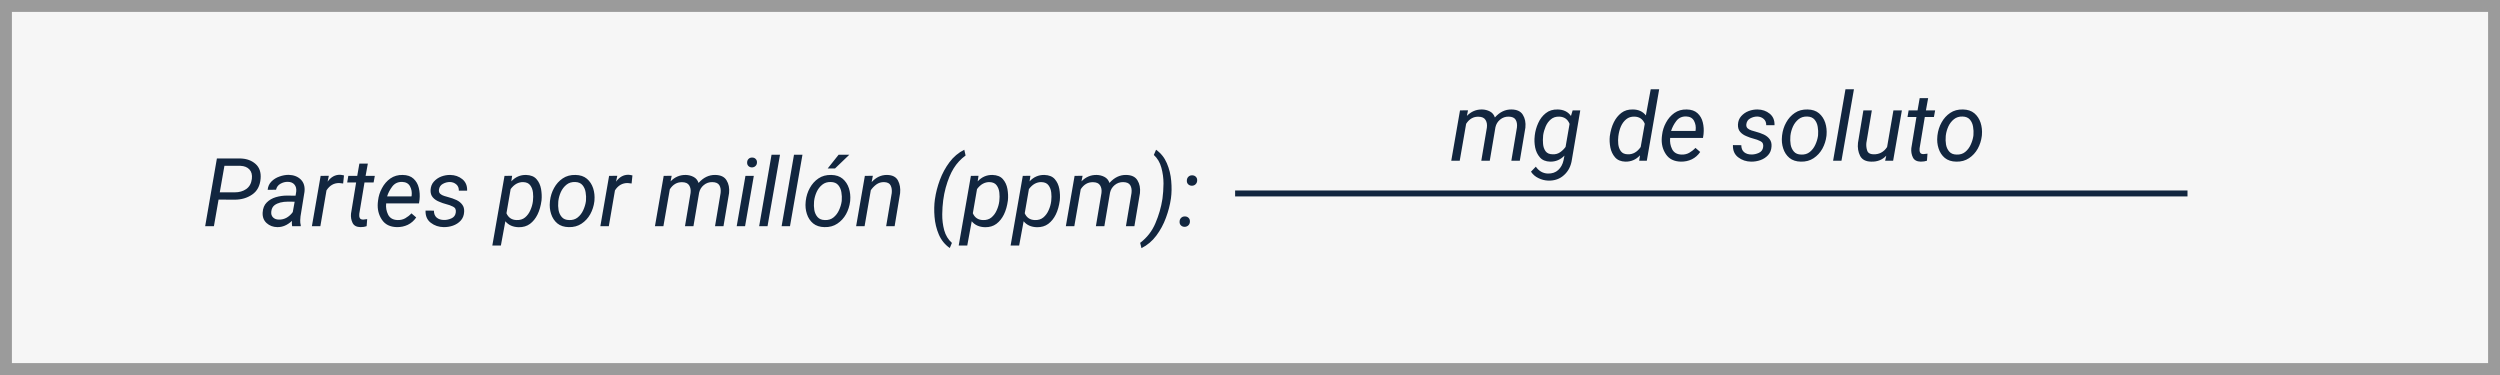
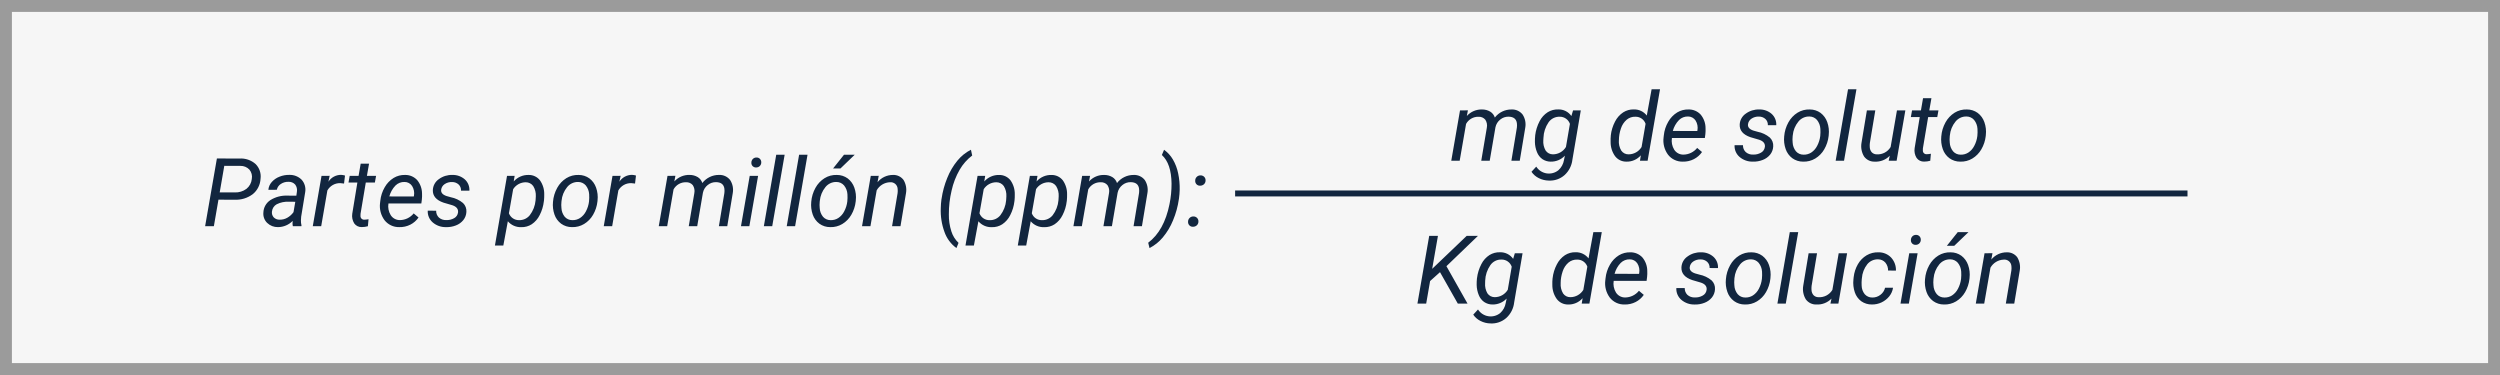
<svg xmlns="http://www.w3.org/2000/svg" width="420" height="63" viewBox="0 0 420 63">
-   <g id="Grupo_1019791" data-name="Grupo 1019791" transform="translate(-705 -17638)">
-     <g id="Rectángulo_348623" data-name="Rectángulo 348623" transform="translate(705 17638)" fill="#f6f6f6" stroke="#9b9b9b" stroke-width="2">
-       <rect width="420" height="63" stroke="none" />
-       <rect x="1" y="1" width="418" height="61" fill="none" />
+   <g id="Grupo_1024408" data-name="Grupo 1024408" transform="translate(-705 -17604)">
+     <g id="Trazado_723786" data-name="Trazado 723786" transform="translate(705 17604)" fill="#f6f6f6">
+       <path d="M 419 62 L 1 62 L 1 1 L 419 1 L 419 62 Z" stroke="none" />
+       <path d="M 2 2 L 2 61 L 418 61 L 418 2 L 2 2 M 0 0 L 420 0 L 420 63 L 0 63 L 0 0 Z" stroke="none" fill="#9b9b9b" />
    </g>
-     <g id="Grupo_1019790" data-name="Grupo 1019790" transform="translate(72 63)">
-       <text id="Partes_por_millón_ppm_:" data-name="Partes por millón (ppm):" transform="translate(667 17596)" fill="#12263f" font-size="16" font-family="Roboto-Italic, Roboto" font-style="italic">
-         <tspan x="0" y="17">Partes por millón (ppm):</tspan>
-       </text>
-       <text id="mg_de_soluto_Kg_de_solución" data-name="mg de soluto  Kg de solución" transform="translate(851 17585)" fill="#12263f" font-size="16" font-family="Roboto-Italic, Roboto" font-style="italic">
-         <tspan x="25.578" y="17">mg de soluto </tspan>
-       </text>
-       <line id="Línea_2570" data-name="Línea 2570" x2="160" transform="translate(840.5 17607.5)" fill="none" stroke="#12263f" stroke-width="1" />
-     </g>
+     <path id="Trazado_723787" data-name="Trazado 723787" d="M2.7,12.547,1.93,17H.461L2.438,5.625l3.8.008a3.713,3.713,0,0,1,2.711.934,2.937,2.937,0,0,1,.82,2.48,3.541,3.541,0,0,1-1.3,2.57,4.718,4.718,0,0,1-3.059.938Zm.211-1.227,2.531.008a3.079,3.079,0,0,0,1.961-.6,2.407,2.407,0,0,0,.9-1.672,1.886,1.886,0,0,0-.4-1.559,2.005,2.005,0,0,0-1.523-.629l-2.7-.008ZM15.2,17a1.894,1.894,0,0,1-.055-.445l.023-.445A3.465,3.465,0,0,1,12.7,17.156a2.526,2.526,0,0,1-1.816-.707,2.14,2.14,0,0,1-.637-1.73,2.6,2.6,0,0,1,1.176-2.1,5.005,5.005,0,0,1,2.887-.754l1.477.008.094-.672a1.545,1.545,0,0,0-.293-1.2,1.414,1.414,0,0,0-1.113-.457,2.181,2.181,0,0,0-1.285.355,1.513,1.513,0,0,0-.684.98l-1.422.008a2.266,2.266,0,0,1,.578-1.316,3.363,3.363,0,0,1,1.3-.891,4.215,4.215,0,0,1,1.648-.3,2.8,2.8,0,0,1,2.055.8,2.484,2.484,0,0,1,.617,2.043l-.687,4.188-.039.6a2.949,2.949,0,0,0,.094.852L16.633,17Zm-2.219-1.094a2.466,2.466,0,0,0,1.285-.324,3.254,3.254,0,0,0,1.043-.941l.3-1.742-1.07-.008a4.054,4.054,0,0,0-2.047.422,1.554,1.554,0,0,0-.8,1.2,1.21,1.21,0,0,0,.277.988A1.321,1.321,0,0,0,12.977,15.906ZM23.8,9.836l-.664-.07A2.42,2.42,0,0,0,21,10.992L19.961,17H18.547l1.469-8.453,1.367-.008-.211.984a2.527,2.527,0,0,1,2.117-1.148,2.594,2.594,0,0,1,.672.117ZM28,6.5l-.359,2.047H29.18l-.2,1.117H27.453l-.883,5.258a1.833,1.833,0,0,0-.008.375.6.6,0,0,0,.664.609,4.05,4.05,0,0,0,.688-.078l-.109,1.18a3.847,3.847,0,0,1-1.031.141,1.476,1.476,0,0,1-1.266-.621A2.4,2.4,0,0,1,25.18,14.9l.859-5.234H24.547l.2-1.117h1.492L26.594,6.5Zm5.07,10.656A3.048,3.048,0,0,1,30.6,15.992a4.006,4.006,0,0,1-.75-2.9l.039-.336a5.624,5.624,0,0,1,.746-2.3,4.339,4.339,0,0,1,1.5-1.566,3.491,3.491,0,0,1,1.906-.5,2.688,2.688,0,0,1,2.047.867,3.566,3.566,0,0,1,.813,2.266,6.621,6.621,0,0,1-.031,1.016l-.086.648H31.258a2.856,2.856,0,0,0,.379,1.953,1.8,1.8,0,0,0,1.551.836A3.007,3.007,0,0,0,35.5,14.852l.813.688a3.718,3.718,0,0,1-1.371,1.2A3.886,3.886,0,0,1,33.07,17.156Zm.9-7.586a2.066,2.066,0,0,0-1.527.594A4.22,4.22,0,0,0,31.406,12l4.109.008.031-.125a2.313,2.313,0,0,0-.316-1.637A1.488,1.488,0,0,0,33.969,9.57Zm8.977,5.141q.117-.875-.961-1.234l-1.469-.43q-1.859-.641-1.8-2.125a2.341,2.341,0,0,1,1.02-1.832,3.631,3.631,0,0,1,2.27-.7,3.027,3.027,0,0,1,2.082.746,2.363,2.363,0,0,1,.77,1.9l-1.406-.008a1.319,1.319,0,0,0-.4-1.031,1.576,1.576,0,0,0-1.1-.414,2.059,2.059,0,0,0-1.266.359,1.316,1.316,0,0,0-.57.922q-.1.734.9,1.07l.711.2a4.577,4.577,0,0,1,2.063.977,1.865,1.865,0,0,1,.563,1.492,2.37,2.37,0,0,1-.516,1.375,2.948,2.948,0,0,1-1.25.895,4.18,4.18,0,0,1-1.664.285,3.3,3.3,0,0,1-2.219-.785,2.427,2.427,0,0,1-.844-1.98l1.414.008a1.5,1.5,0,0,0,.453,1.141,1.732,1.732,0,0,0,1.242.43,2.436,2.436,0,0,0,1.336-.324A1.247,1.247,0,0,0,42.945,14.711Zm14.422-1.9a6.707,6.707,0,0,1-.7,2.32,3.949,3.949,0,0,1-1.336,1.543,3.058,3.058,0,0,1-1.766.488,2.815,2.815,0,0,1-2.25-.992l-.758,4.078H49.148l2.031-11.7,1.281-.008-.156.945a3.207,3.207,0,0,1,2.508-1.094,2.358,2.358,0,0,1,1.9.9,3.954,3.954,0,0,1,.719,2.391,8.413,8.413,0,0,1-.039.969Zm-1.391-.16L56.016,12a2.969,2.969,0,0,0-.434-1.744,1.525,1.525,0,0,0-1.254-.636,2.508,2.508,0,0,0-2.117,1.163L51.5,14.83a1.769,1.769,0,0,0,1.711,1.155A2.224,2.224,0,0,0,55,15.161,4.777,4.777,0,0,0,55.977,12.652ZM63.2,8.391a3.047,3.047,0,0,1,1.82.578,3.285,3.285,0,0,1,1.121,1.551,4.8,4.8,0,0,1,.246,2.16l-.016.172a5.685,5.685,0,0,1-.734,2.23,4.309,4.309,0,0,1-1.516,1.551,3.7,3.7,0,0,1-2.039.523,3.052,3.052,0,0,1-1.816-.578,3.21,3.21,0,0,1-1.113-1.531,4.931,4.931,0,0,1-.25-2.133,5.76,5.76,0,0,1,.711-2.359,4.409,4.409,0,0,1,1.527-1.621A3.652,3.652,0,0,1,63.2,8.391ZM60.32,12.922a4.8,4.8,0,0,0,0,1.023,2.507,2.507,0,0,0,.551,1.469,1.653,1.653,0,0,0,1.262.57,2.253,2.253,0,0,0,1.3-.348,2.919,2.919,0,0,0,1-1.121,4.721,4.721,0,0,0,.523-1.664,7.5,7.5,0,0,0,.023-1.211,2.6,2.6,0,0,0-.57-1.492,1.69,1.69,0,0,0-1.266-.578,2.3,2.3,0,0,0-1.859.859,4.245,4.245,0,0,0-.945,2.313ZM72.688,9.836l-.664-.07a2.42,2.42,0,0,0-2.141,1.227L68.844,17H67.43L68.9,8.547l1.367-.008-.211.984a2.527,2.527,0,0,1,2.117-1.148,2.594,2.594,0,0,1,.672.117Zm6.781-1.3-.18.945a3.305,3.305,0,0,1,2.57-1.094,2.608,2.608,0,0,1,1.363.367,1.8,1.8,0,0,1,.77.992,3.49,3.49,0,0,1,2.8-1.359,2.235,2.235,0,0,1,1.867.852,3.042,3.042,0,0,1,.445,2.2L88.18,17H86.773l.922-5.57a2.943,2.943,0,0,0,0-.742Q87.547,9.625,86.3,9.6a2.136,2.136,0,0,0-1.4.48,2.222,2.222,0,0,0-.809,1.3L83.133,17H81.711l.938-5.562a1.786,1.786,0,0,0-.262-1.336,1.377,1.377,0,0,0-1.129-.484,2.315,2.315,0,0,0-2.1,1.2L78.086,17H76.672l1.469-8.453ZM91.891,17H90.484l1.469-8.453h1.406ZM93.055,5.461a.774.774,0,0,1,.6.215.8.8,0,0,1,.238.605.834.834,0,0,1-.836.852.779.779,0,0,1-.6-.211.764.764,0,0,1-.227-.594.886.886,0,0,1,.234-.609A.826.826,0,0,1,93.055,5.461ZM95.734,17H94.328L96.406,5H97.82Zm3.844,0H98.172L100.25,5h1.414Zm7.008-8.609a3.047,3.047,0,0,1,1.82.578,3.285,3.285,0,0,1,1.121,1.551,4.8,4.8,0,0,1,.246,2.16l-.016.172a5.685,5.685,0,0,1-.734,2.23,4.309,4.309,0,0,1-1.516,1.551,3.7,3.7,0,0,1-2.039.523,3.052,3.052,0,0,1-1.816-.578,3.21,3.21,0,0,1-1.113-1.531,4.931,4.931,0,0,1-.25-2.133A5.76,5.76,0,0,1,103,10.555a4.409,4.409,0,0,1,1.527-1.621A3.652,3.652,0,0,1,106.586,8.391Zm-2.875,4.531a4.8,4.8,0,0,0,0,1.023,2.507,2.507,0,0,0,.551,1.469,1.653,1.653,0,0,0,1.262.57,2.253,2.253,0,0,0,1.3-.348,2.919,2.919,0,0,0,1-1.121,4.721,4.721,0,0,0,.523-1.664,7.5,7.5,0,0,0,.023-1.211,2.6,2.6,0,0,0-.57-1.492,1.69,1.69,0,0,0-1.266-.578,2.3,2.3,0,0,0-1.859.859,4.245,4.245,0,0,0-.945,2.313ZM107.789,5h1.8L107.2,7.3l-1.242,0Zm5.836,3.539-.2,1.07a3.333,3.333,0,0,1,2.594-1.219,2.1,2.1,0,0,1,1.766.828,3.217,3.217,0,0,1,.422,2.242L117.281,17h-1.414l.93-5.557a2.962,2.962,0,0,0,.008-.71,1.168,1.168,0,0,0-1.289-1.116,2.661,2.661,0,0,0-2.234,1.358L112.234,17H110.82l1.469-8.453Zm10.555,3.875a14.789,14.789,0,0,1,.957-3.516,10.894,10.894,0,0,1,1.715-2.918,7.045,7.045,0,0,1,2.266-1.824l.211.969a8.108,8.108,0,0,0-2.105,2.387,12.281,12.281,0,0,0-1.355,3.5,16.834,16.834,0,0,0-.461,4,8.85,8.85,0,0,0,.418,2.848,4.494,4.494,0,0,0,1.207,1.941l-.352.875a5.641,5.641,0,0,1-2-2.68,10.335,10.335,0,0,1-.629-4.062,12.35,12.35,0,0,1,.109-1.43Zm12.242.4a6.707,6.707,0,0,1-.7,2.32,3.949,3.949,0,0,1-1.336,1.543,3.058,3.058,0,0,1-1.766.488,2.815,2.815,0,0,1-2.25-.992l-.758,4.078H128.2l2.031-11.7,1.281-.008-.156.945a3.207,3.207,0,0,1,2.508-1.094,2.358,2.358,0,0,1,1.9.9,3.954,3.954,0,0,1,.719,2.391,8.414,8.414,0,0,1-.039.969Zm-1.391-.16L135.07,12a2.969,2.969,0,0,0-.434-1.744,1.525,1.525,0,0,0-1.254-.636,2.508,2.508,0,0,0-2.117,1.163l-.711,4.05a1.769,1.769,0,0,0,1.711,1.155,2.224,2.224,0,0,0,1.793-.823A4.777,4.777,0,0,0,135.031,12.652Zm10.18.16a6.707,6.707,0,0,1-.7,2.32,3.949,3.949,0,0,1-1.336,1.543,3.058,3.058,0,0,1-1.766.488,2.815,2.815,0,0,1-2.25-.992l-.758,4.078h-1.414l2.031-11.7,1.281-.008-.156.945a3.207,3.207,0,0,1,2.508-1.094,2.358,2.358,0,0,1,1.9.9,3.954,3.954,0,0,1,.719,2.391,8.414,8.414,0,0,1-.039.969Zm-1.391-.16.039-.655a2.969,2.969,0,0,0-.434-1.744,1.525,1.525,0,0,0-1.254-.636,2.508,2.508,0,0,0-2.117,1.163l-.711,4.05a1.769,1.769,0,0,0,1.711,1.155,2.224,2.224,0,0,0,1.793-.823A4.777,4.777,0,0,0,143.82,12.652Zm5.313-4.113-.18.945a3.305,3.305,0,0,1,2.57-1.094,2.608,2.608,0,0,1,1.363.367,1.8,1.8,0,0,1,.77.992,3.49,3.49,0,0,1,2.8-1.359,2.235,2.235,0,0,1,1.867.852,3.042,3.042,0,0,1,.445,2.2L157.844,17h-1.406l.922-5.57a2.943,2.943,0,0,0,0-.742q-.148-1.062-1.391-1.086a2.136,2.136,0,0,0-1.4.48,2.222,2.222,0,0,0-.809,1.3L152.8,17h-1.422l.938-5.562a1.786,1.786,0,0,0-.262-1.336,1.377,1.377,0,0,0-1.129-.484,2.315,2.315,0,0,0-2.1,1.2L147.75,17h-1.414L147.8,8.547Zm14.922,3.891a14.5,14.5,0,0,1-.992,3.605A10.841,10.841,0,0,1,161.34,18.9a7.163,7.163,0,0,1-2.223,1.777l-.219-.9q2.68-2.016,3.578-6.477a16.834,16.834,0,0,0,.344-3.461q-.039-3.352-1.625-4.8l.367-.875a5.179,5.179,0,0,1,1.48,1.621,7.645,7.645,0,0,1,.891,2.352,12.043,12.043,0,0,1,.254,2.777,13.344,13.344,0,0,1-.117,1.43Zm2.406,2.93a.846.846,0,0,1,.633.234.807.807,0,0,1,.242.625.844.844,0,0,1-.258.621.929.929,0,0,1-.625.254.788.788,0,0,1-.859-.828.874.874,0,0,1,.867-.906Zm1.2-6.9a.846.846,0,0,1,.633.234.807.807,0,0,1,.242.625.844.844,0,0,1-.258.621.929.929,0,0,1-.625.254.788.788,0,0,1-.859-.828.874.874,0,0,1,.867-.906Z" transform="translate(739 17625)" fill="#12263f" />
+     <path id="Trazado_723788" data-name="Trazado 723788" d="M28.609,8.539l-.18.945A3.305,3.305,0,0,1,31,8.391a2.608,2.608,0,0,1,1.363.367,1.8,1.8,0,0,1,.77.992,3.49,3.49,0,0,1,2.8-1.359,2.235,2.235,0,0,1,1.867.852,3.042,3.042,0,0,1,.445,2.2L37.32,17H35.914l.922-5.57a2.943,2.943,0,0,0,0-.742Q36.688,9.625,35.445,9.6a2.136,2.136,0,0,0-1.4.48,2.222,2.222,0,0,0-.809,1.3L32.273,17H30.852l.938-5.562a1.786,1.786,0,0,0-.262-1.336A1.377,1.377,0,0,0,30.4,9.617a2.315,2.315,0,0,0-2.1,1.2L27.227,17H25.813l1.469-8.453Zm11.3,4.219a6.889,6.889,0,0,1,.746-2.4A3.9,3.9,0,0,1,42.02,8.848a3.151,3.151,0,0,1,1.754-.465,2.6,2.6,0,0,1,2.219,1.109l.281-.945h1.3L46.164,16.82a4.113,4.113,0,0,1-1.312,2.59,3.7,3.7,0,0,1-2.68.926,3.8,3.8,0,0,1-1.645-.406,3.127,3.127,0,0,1-1.238-1.07l.8-.867a2.536,2.536,0,0,0,3.73.6,2.9,2.9,0,0,0,.926-1.687l.156-.75a3.2,3.2,0,0,1-2.414,1,2.486,2.486,0,0,1-1.371-.426,2.589,2.589,0,0,1-.9-1.164,4.759,4.759,0,0,1-.352-1.7A8.733,8.733,0,0,1,39.914,12.758Zm1.367.8a2.974,2.974,0,0,0,.387,1.728,1.461,1.461,0,0,0,1.238.644,2.561,2.561,0,0,0,2.18-1.241l.664-3.878a1.776,1.776,0,0,0-1.7-1.2,2.194,2.194,0,0,0-1.887.936A4.878,4.878,0,0,0,41.3,13.16Zm11.336-.8a6.578,6.578,0,0,1,.711-2.328A4.03,4.03,0,0,1,54.7,8.875a3.127,3.127,0,0,1,1.789-.492,2.64,2.64,0,0,1,2.172,1.031L59.469,5h1.414L58.8,17H57.516l.148-.906A3.116,3.116,0,0,1,55.2,17.156a2.335,2.335,0,0,1-1.867-.918,4,4,0,0,1-.75-2.379A7.6,7.6,0,0,1,52.617,12.758Zm1.359.808a2.929,2.929,0,0,0,.4,1.732,1.437,1.437,0,0,0,1.234.632,2.554,2.554,0,0,0,2.18-1.233l.672-3.9a1.754,1.754,0,0,0-1.7-1.186,2.143,2.143,0,0,0-1.473.5,3.256,3.256,0,0,0-.969,1.475A6.082,6.082,0,0,0,53.977,13.565ZM64.7,17.156a3.048,3.048,0,0,1-2.469-1.164,4.006,4.006,0,0,1-.75-2.9l.039-.336a5.624,5.624,0,0,1,.746-2.3,4.339,4.339,0,0,1,1.5-1.566,3.491,3.491,0,0,1,1.906-.5,2.688,2.688,0,0,1,2.047.867,3.566,3.566,0,0,1,.813,2.266,6.62,6.62,0,0,1-.031,1.016l-.086.648H62.883a2.856,2.856,0,0,0,.379,1.953,1.8,1.8,0,0,0,1.551.836,3.007,3.007,0,0,0,2.313-1.125l.813.688a3.718,3.718,0,0,1-1.371,1.2A3.886,3.886,0,0,1,64.7,17.156Zm.9-7.586a2.066,2.066,0,0,0-1.527.594A4.22,4.22,0,0,0,63.031,12l4.109.008.031-.125a2.313,2.313,0,0,0-.316-1.637A1.488,1.488,0,0,0,65.594,9.57Zm12.9,5.141q.117-.875-.961-1.234l-1.469-.43q-1.859-.641-1.8-2.125a2.341,2.341,0,0,1,1.02-1.832,3.631,3.631,0,0,1,2.27-.7,3.027,3.027,0,0,1,2.082.746,2.363,2.363,0,0,1,.77,1.9L79,11.031A1.319,1.319,0,0,0,78.6,10a1.576,1.576,0,0,0-1.1-.414,2.059,2.059,0,0,0-1.266.359,1.316,1.316,0,0,0-.57.922q-.1.734.9,1.07l.711.2a4.577,4.577,0,0,1,2.063.977A1.865,1.865,0,0,1,79.9,14.6a2.37,2.37,0,0,1-.516,1.375,2.948,2.948,0,0,1-1.25.895,4.18,4.18,0,0,1-1.664.285,3.3,3.3,0,0,1-2.219-.785,2.427,2.427,0,0,1-.844-1.98l1.414.008a1.5,1.5,0,0,0,.453,1.141,1.732,1.732,0,0,0,1.242.43,2.436,2.436,0,0,0,1.336-.324A1.247,1.247,0,0,0,78.492,14.711Zm7.539-6.32a3.047,3.047,0,0,1,1.82.578,3.285,3.285,0,0,1,1.121,1.551,4.8,4.8,0,0,1,.246,2.16l-.016.172a5.685,5.685,0,0,1-.734,2.23,4.309,4.309,0,0,1-1.516,1.551,3.7,3.7,0,0,1-2.039.523,3.052,3.052,0,0,1-1.816-.578,3.21,3.21,0,0,1-1.113-1.531,4.931,4.931,0,0,1-.25-2.133,5.76,5.76,0,0,1,.711-2.359,4.409,4.409,0,0,1,1.527-1.621A3.652,3.652,0,0,1,86.031,8.391Zm-2.875,4.531a4.8,4.8,0,0,0,0,1.023,2.507,2.507,0,0,0,.551,1.469,1.653,1.653,0,0,0,1.262.57,2.253,2.253,0,0,0,1.3-.348,2.919,2.919,0,0,0,1-1.121,4.721,4.721,0,0,0,.523-1.664,7.5,7.5,0,0,0,.023-1.211,2.6,2.6,0,0,0-.57-1.492,1.69,1.69,0,0,0-1.266-.578,2.3,2.3,0,0,0-1.859.859,4.245,4.245,0,0,0-.945,2.313ZM91.8,17H90.391L92.469,5h1.414Zm7.68-.836a3.265,3.265,0,0,1-2.523.992,2.107,2.107,0,0,1-1.793-.867,3.317,3.317,0,0,1-.434-2.281l.906-5.461h1.414l-.914,5.484a3.643,3.643,0,0,0-.016.672,1.4,1.4,0,0,0,.336.883,1.146,1.146,0,0,0,.828.344A2.537,2.537,0,0,0,99.625,14.7l1.063-6.156H102.1L100.633,17H99.3Zm7-9.664-.359,2.047h1.539l-.2,1.117H105.93l-.883,5.258a1.833,1.833,0,0,0-.008.375.6.6,0,0,0,.664.609,4.05,4.05,0,0,0,.688-.078l-.109,1.18a3.847,3.847,0,0,1-1.031.141,1.476,1.476,0,0,1-1.266-.621,2.4,2.4,0,0,1-.328-1.629l.859-5.234h-1.492l.2-1.117h1.492L105.07,6.5Zm5.953,1.891a3.047,3.047,0,0,1,1.82.578,3.285,3.285,0,0,1,1.121,1.551,4.8,4.8,0,0,1,.246,2.16l-.016.172a5.685,5.685,0,0,1-.734,2.23,4.309,4.309,0,0,1-1.516,1.551,3.7,3.7,0,0,1-2.039.523,3.052,3.052,0,0,1-1.816-.578,3.21,3.21,0,0,1-1.113-1.531,4.931,4.931,0,0,1-.25-2.133,5.76,5.76,0,0,1,.711-2.359,4.409,4.409,0,0,1,1.527-1.621A3.652,3.652,0,0,1,112.43,8.391Zm-2.875,4.531a4.8,4.8,0,0,0,0,1.023,2.507,2.507,0,0,0,.551,1.469,1.653,1.653,0,0,0,1.262.57,2.253,2.253,0,0,0,1.3-.348,2.919,2.919,0,0,0,1-1.121,4.721,4.721,0,0,0,.523-1.664,7.5,7.5,0,0,0,.023-1.211,2.6,2.6,0,0,0-.57-1.492,1.69,1.69,0,0,0-1.266-.578,2.3,2.3,0,0,0-1.859.859,4.245,4.245,0,0,0-.945,2.313Zm-85.637,22.8-1.664,1.492L21.6,41H20.129l1.977-11.375h1.469l-.969,5.539,5.8-5.539h1.891L25,34.719,28.543,41H26.91Zm6.211,1.031a6.889,6.889,0,0,1,.746-2.4,3.9,3.9,0,0,1,1.359-1.508,3.151,3.151,0,0,1,1.754-.465,2.6,2.6,0,0,1,2.219,1.109l.281-.945h1.3L36.379,40.82a4.113,4.113,0,0,1-1.312,2.59,3.7,3.7,0,0,1-2.68.926,3.8,3.8,0,0,1-1.645-.406,3.127,3.127,0,0,1-1.238-1.07l.8-.867a2.536,2.536,0,0,0,3.73.6,2.9,2.9,0,0,0,.926-1.687l.156-.75a3.2,3.2,0,0,1-2.414,1,2.486,2.486,0,0,1-1.371-.426,2.589,2.589,0,0,1-.9-1.164,4.759,4.759,0,0,1-.352-1.7A8.733,8.733,0,0,1,30.129,36.758Zm1.367.8a2.974,2.974,0,0,0,.387,1.728,1.461,1.461,0,0,0,1.238.644,2.561,2.561,0,0,0,2.18-1.241l.664-3.878a1.776,1.776,0,0,0-1.7-1.2,2.194,2.194,0,0,0-1.887.936,4.878,4.878,0,0,0-.871,2.614Zm11.336-.8a6.578,6.578,0,0,1,.711-2.328,4.03,4.03,0,0,1,1.367-1.555,3.127,3.127,0,0,1,1.789-.492,2.64,2.64,0,0,1,2.172,1.031L49.684,29H51.1L49.02,41H47.73l.148-.906a3.116,3.116,0,0,1-2.469,1.063,2.335,2.335,0,0,1-1.867-.918,4,4,0,0,1-.75-2.379A7.6,7.6,0,0,1,42.832,36.758Zm1.359.808a2.929,2.929,0,0,0,.4,1.732,1.437,1.437,0,0,0,1.234.632A2.554,2.554,0,0,0,48,38.7l.672-3.9a1.754,1.754,0,0,0-1.7-1.186,2.143,2.143,0,0,0-1.473.5,3.256,3.256,0,0,0-.969,1.475A6.082,6.082,0,0,0,44.191,37.565ZM54.91,41.156a3.048,3.048,0,0,1-2.469-1.164,4.006,4.006,0,0,1-.75-2.9l.039-.336a5.624,5.624,0,0,1,.746-2.3,4.339,4.339,0,0,1,1.5-1.566,3.491,3.491,0,0,1,1.906-.5,2.688,2.688,0,0,1,2.047.867,3.566,3.566,0,0,1,.813,2.266,6.621,6.621,0,0,1-.031,1.016l-.086.648H53.1a2.856,2.856,0,0,0,.379,1.953,1.8,1.8,0,0,0,1.551.836,3.007,3.007,0,0,0,2.313-1.125l.813.688a3.718,3.718,0,0,1-1.371,1.2A3.886,3.886,0,0,1,54.91,41.156Zm.9-7.586a2.066,2.066,0,0,0-1.527.594A4.22,4.22,0,0,0,53.246,36l4.109.008.031-.125a2.313,2.313,0,0,0-.316-1.637A1.488,1.488,0,0,0,55.809,33.57Zm12.9,5.141q.117-.875-.961-1.234l-1.469-.43q-1.859-.641-1.8-2.125A2.341,2.341,0,0,1,65.5,33.09a3.631,3.631,0,0,1,2.27-.7,3.027,3.027,0,0,1,2.082.746,2.363,2.363,0,0,1,.77,1.9l-1.406-.008a1.319,1.319,0,0,0-.4-1.031,1.576,1.576,0,0,0-1.1-.414,2.059,2.059,0,0,0-1.266.359,1.316,1.316,0,0,0-.57.922q-.1.734.9,1.07l.711.2a4.577,4.577,0,0,1,2.063.977,1.865,1.865,0,0,1,.563,1.492,2.37,2.37,0,0,1-.516,1.375,2.948,2.948,0,0,1-1.25.895,4.18,4.18,0,0,1-1.664.285,3.3,3.3,0,0,1-2.219-.785,2.427,2.427,0,0,1-.844-1.98l1.414.008a1.5,1.5,0,0,0,.453,1.141,1.732,1.732,0,0,0,1.242.43,2.436,2.436,0,0,0,1.336-.324A1.247,1.247,0,0,0,68.707,38.711Zm7.539-6.32a3.047,3.047,0,0,1,1.82.578,3.285,3.285,0,0,1,1.121,1.551,4.8,4.8,0,0,1,.246,2.16l-.016.172a5.685,5.685,0,0,1-.734,2.23,4.309,4.309,0,0,1-1.516,1.551,3.7,3.7,0,0,1-2.039.523,3.052,3.052,0,0,1-1.816-.578A3.21,3.21,0,0,1,72.2,39.047a4.931,4.931,0,0,1-.25-2.133,5.76,5.76,0,0,1,.711-2.359,4.409,4.409,0,0,1,1.527-1.621A3.652,3.652,0,0,1,76.246,32.391Zm-2.875,4.531a4.8,4.8,0,0,0,0,1.023,2.507,2.507,0,0,0,.551,1.469,1.653,1.653,0,0,0,1.262.57,2.253,2.253,0,0,0,1.3-.348,2.919,2.919,0,0,0,1-1.121A4.721,4.721,0,0,0,78,36.852a7.5,7.5,0,0,0,.023-1.211,2.6,2.6,0,0,0-.57-1.492,1.69,1.69,0,0,0-1.266-.578,2.3,2.3,0,0,0-1.859.859,4.245,4.245,0,0,0-.945,2.313ZM82.012,41H80.605l2.078-12H84.1Zm7.68-.836a3.265,3.265,0,0,1-2.523.992,2.107,2.107,0,0,1-1.793-.867,3.317,3.317,0,0,1-.434-2.281l.906-5.461h1.414l-.914,5.484a3.643,3.643,0,0,0-.016.672,1.4,1.4,0,0,0,.336.883,1.146,1.146,0,0,0,.828.344A2.537,2.537,0,0,0,89.84,38.7L90.9,32.547h1.414L90.848,41H89.512Zm6.836-.18a2.145,2.145,0,0,0,1.367-.441,2.1,2.1,0,0,0,.8-1.2l1.336-.008a3.014,3.014,0,0,1-.637,1.453,3.68,3.68,0,0,1-2.926,1.367,3.017,3.017,0,0,1-1.785-.551,3.084,3.084,0,0,1-1.074-1.492,4.972,4.972,0,0,1-.234-2.152l.039-.391a5.605,5.605,0,0,1,.711-2.18,4.11,4.11,0,0,1,1.469-1.5,3.648,3.648,0,0,1,2-.5,2.857,2.857,0,0,1,2.125.891,3.08,3.08,0,0,1,.8,2.18l-1.32-.008a2.029,2.029,0,0,0-.461-1.34,1.607,1.607,0,0,0-1.2-.543,2.254,2.254,0,0,0-1.832.82,4.3,4.3,0,0,0-.91,2.359l-.023.2a6.776,6.776,0,0,0-.016,1.031,2.355,2.355,0,0,0,.516,1.445A1.656,1.656,0,0,0,96.527,39.984ZM102.691,41h-1.406l1.469-8.453h1.406Zm1.164-11.539a.774.774,0,0,1,.6.215.8.8,0,0,1,.238.605.834.834,0,0,1-.836.852.779.779,0,0,1-.6-.211.764.764,0,0,1-.227-.594.886.886,0,0,1,.234-.609A.826.826,0,0,1,103.855,29.461Zm5.844,2.93a3.047,3.047,0,0,1,1.82.578,3.285,3.285,0,0,1,1.121,1.551,4.8,4.8,0,0,1,.246,2.16l-.016.172a5.685,5.685,0,0,1-.734,2.23,4.309,4.309,0,0,1-1.516,1.551,3.7,3.7,0,0,1-2.039.523,3.052,3.052,0,0,1-1.816-.578,3.21,3.21,0,0,1-1.113-1.531,4.931,4.931,0,0,1-.25-2.133,5.76,5.76,0,0,1,.711-2.359,4.409,4.409,0,0,1,1.527-1.621A3.652,3.652,0,0,1,109.7,32.391Zm-2.875,4.531a4.8,4.8,0,0,0,0,1.023,2.507,2.507,0,0,0,.551,1.469,1.653,1.653,0,0,0,1.262.57,2.253,2.253,0,0,0,1.3-.348,2.919,2.919,0,0,0,1-1.121,4.721,4.721,0,0,0,.523-1.664,7.5,7.5,0,0,0,.023-1.211,2.6,2.6,0,0,0-.57-1.492,1.69,1.69,0,0,0-1.266-.578,2.3,2.3,0,0,0-1.859.859,4.245,4.245,0,0,0-.945,2.313ZM110.9,29h1.8l-2.391,2.3-1.242,0Zm5.836,3.539-.2,1.07a3.333,3.333,0,0,1,2.594-1.219,2.1,2.1,0,0,1,1.766.828,3.217,3.217,0,0,1,.422,2.242L120.395,41H118.98l.93-5.557a2.962,2.962,0,0,0,.008-.71,1.168,1.168,0,0,0-1.289-1.116,2.661,2.661,0,0,0-2.234,1.358L115.348,41h-1.414l1.469-8.453Z" transform="translate(923 17614)" fill="#12263f" />
+     <path id="Trazado_723789" data-name="Trazado 723789" d="M0,0H160" transform="translate(912.5 17636.5)" fill="none" stroke="#12263f" stroke-width="1" />
  </g>
</svg>
